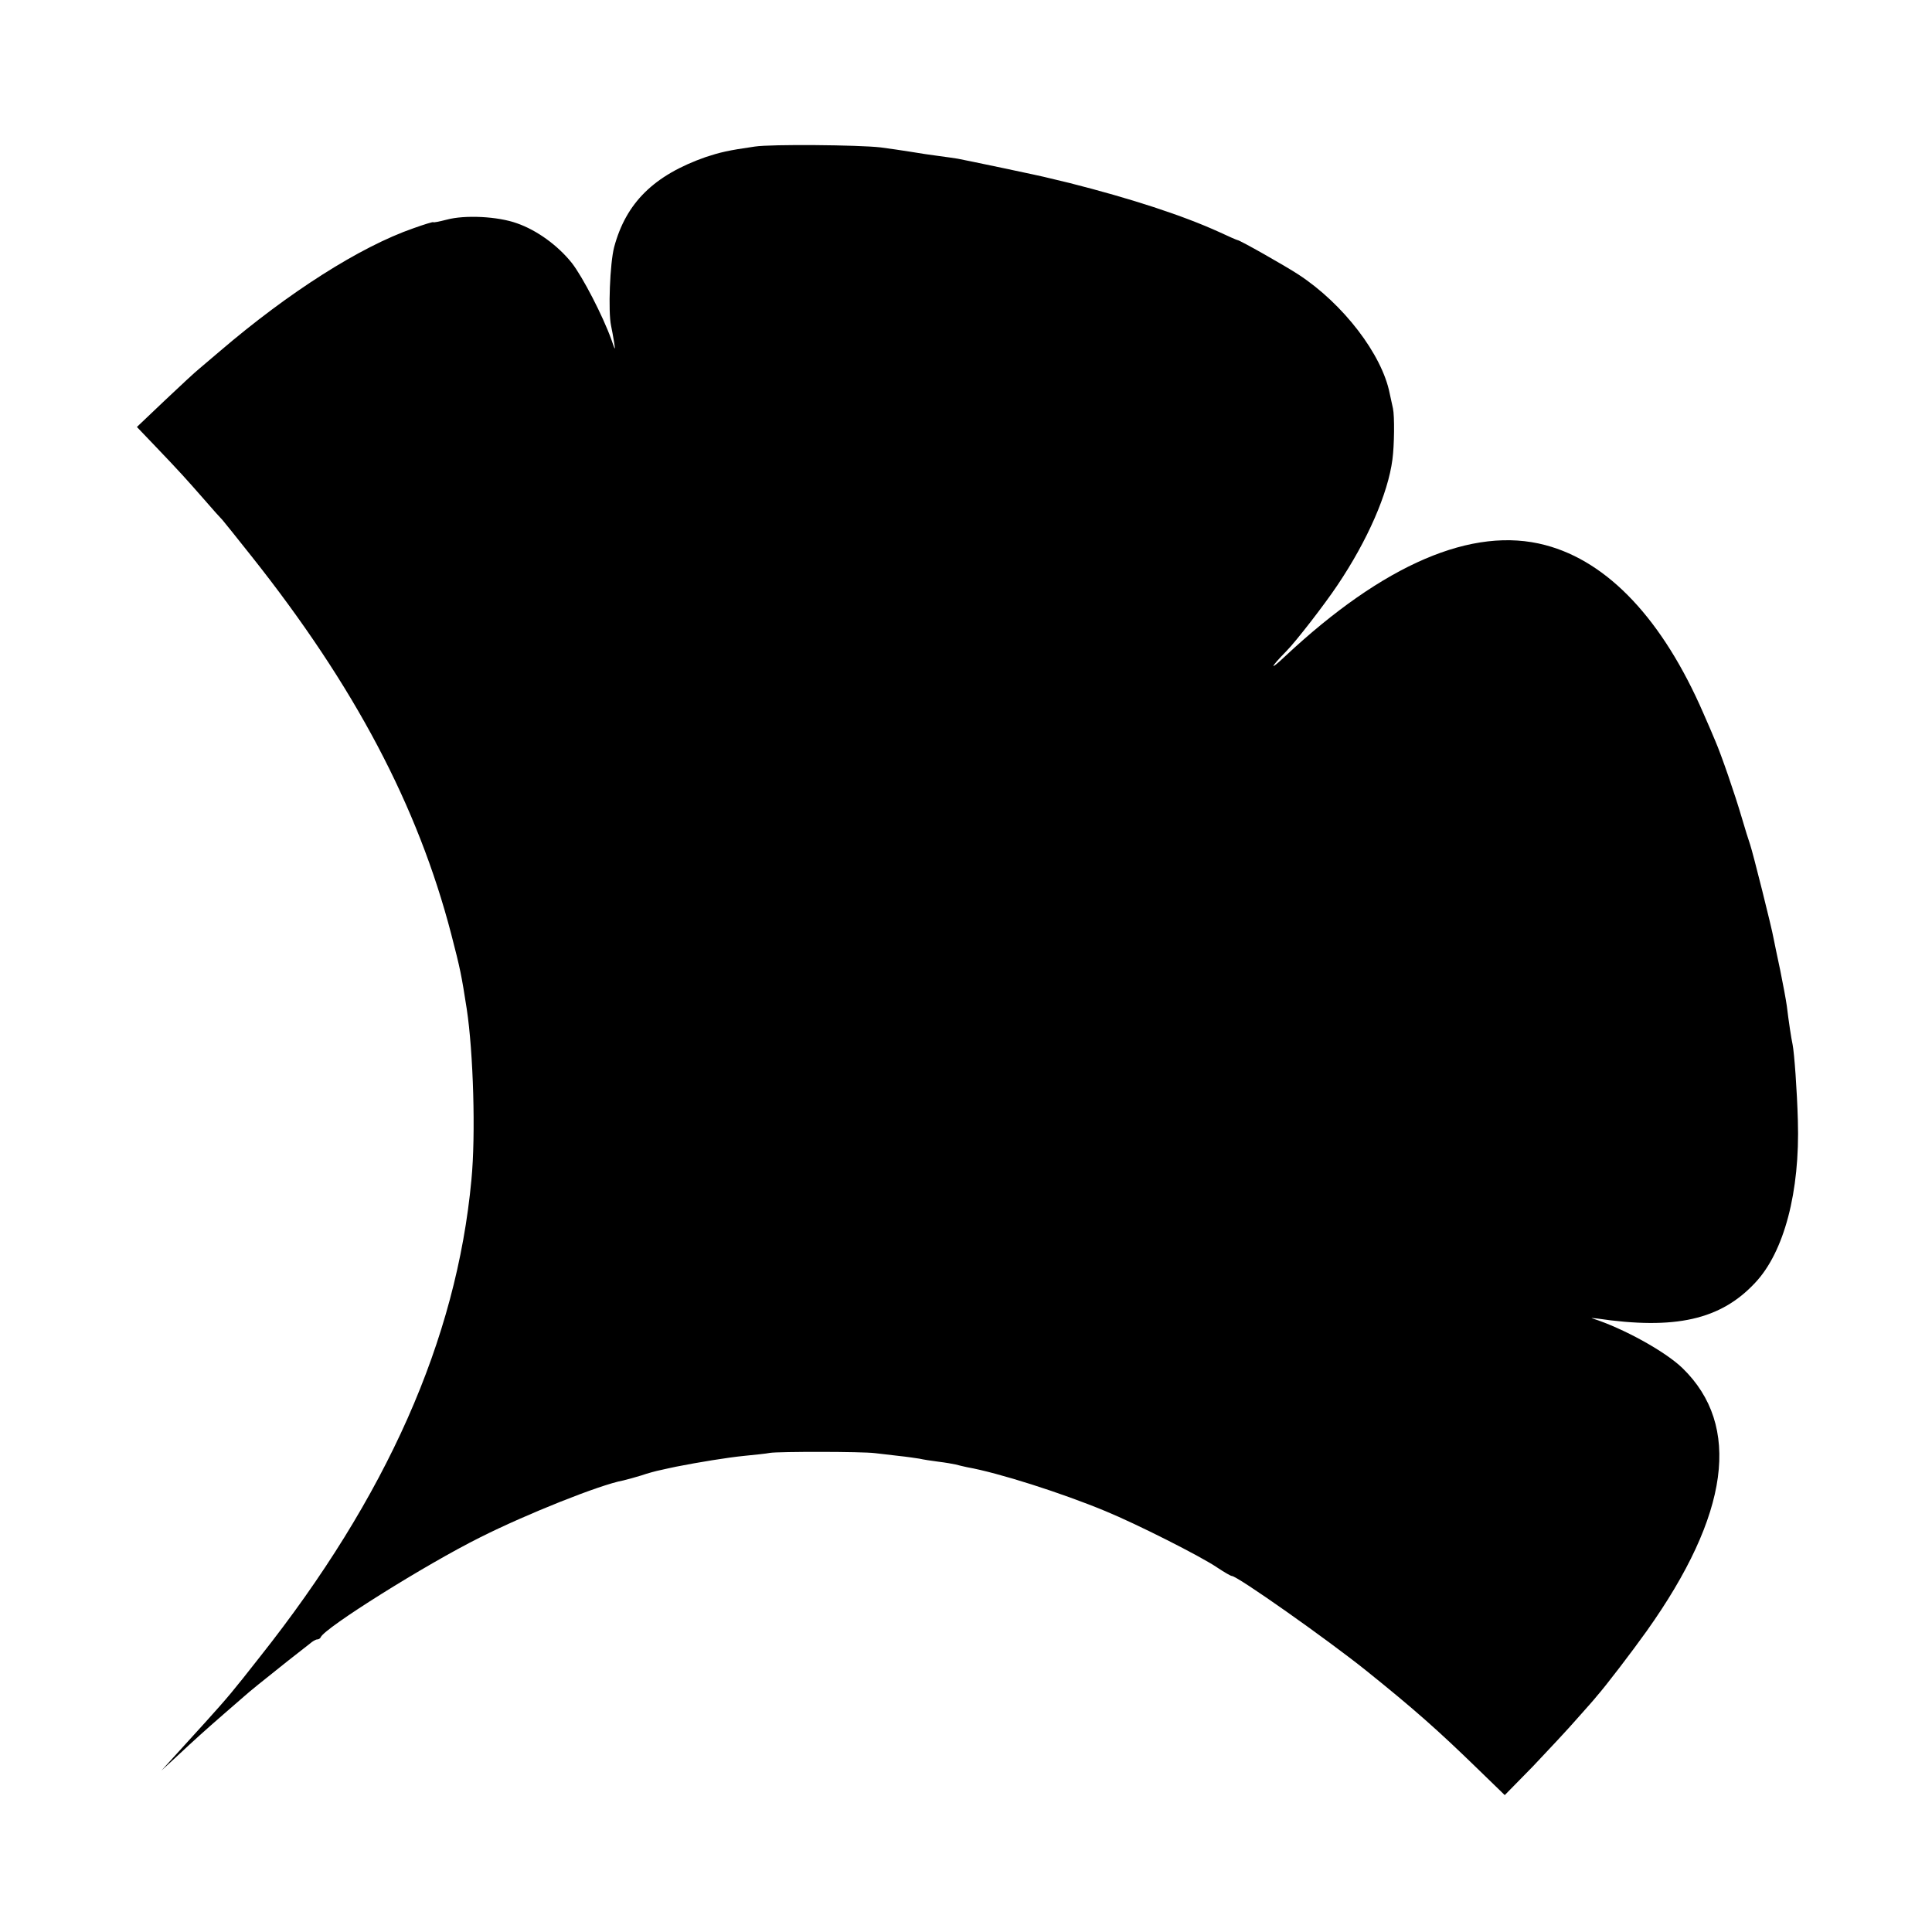
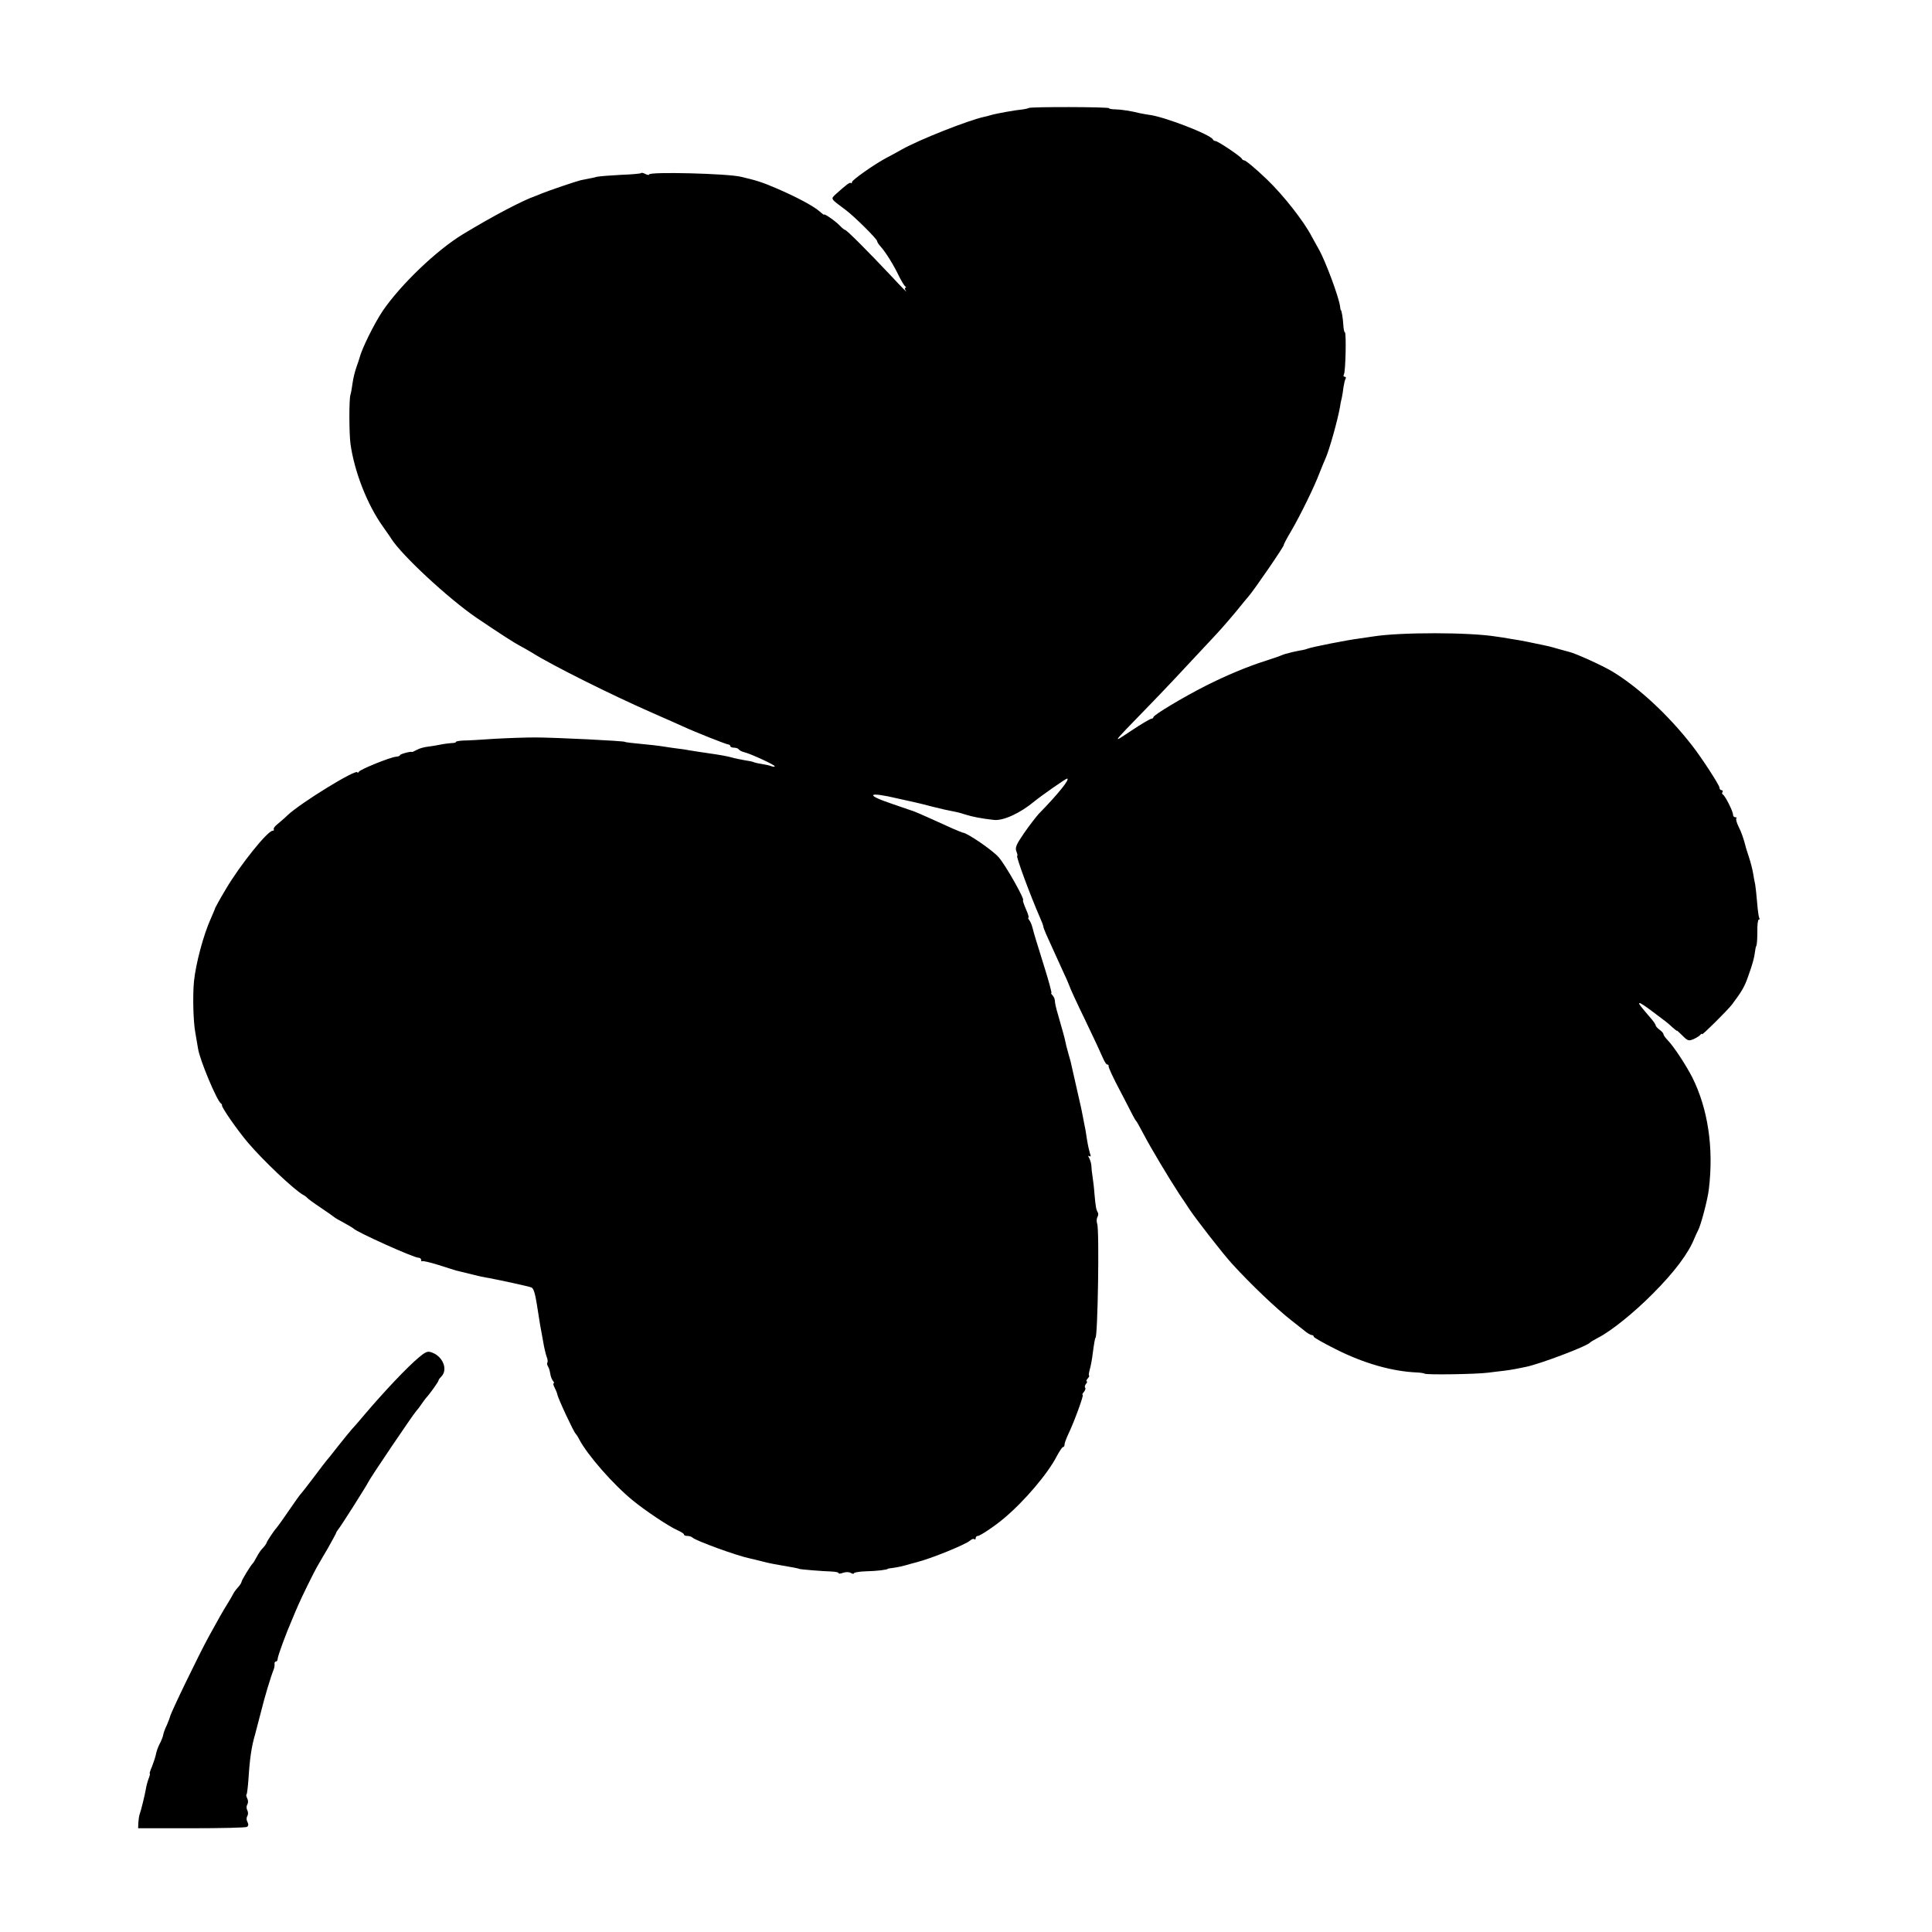
- <svg xmlns="http://www.w3.org/2000/svg" version="1.0" width="700pt" height="700pt" viewBox="0 0 700 700" preserveAspectRatio="xMidYMid meet">
-   <g transform="translate(0,700) scale(0.1,-0.1)" fill="#000000" stroke="none">
-     <path d="M2735 6469 c-98 -14 -126 -21 -178 -38 -188 -66 -289 -166 -332 -327 -15 -58 -22 -232 -11 -284 3 -14 8 -41 11 -60 5 -32 4 -31 -10 10 -31 86 -104 227 -143 277 -51 64 -127 119 -199 144 -69 25 -189 31 -255 13 -27 -7 -48 -11 -48 -9 0 2 -33 -8 -72 -22 -193 -67 -452 -232 -702 -446 -27 -23 -60 -51 -73 -62 -14 -11 -70 -63 -126 -116 l-101 -96 66 -69 c90 -94 114 -121 178 -194 30 -35 60 -68 66 -74 5 -6 53 -65 105 -131 374 -471 603 -905 724 -1370 33 -127 37 -148 56 -270 24 -157 33 -457 17 -620 -54 -579 -307 -1149 -767 -1729 -98 -125 -114 -144 -196 -235 -54 -59 -60 -66 -120 -132 l-40 -44 50 46 c76 71 104 96 175 158 36 31 70 61 76 66 14 13 72 60 154 125 36 28 73 57 83 65 9 8 21 15 26 15 5 0 11 3 13 8 14 34 381 264 578 362 167 84 435 191 518 206 13 3 42 11 65 18 23 8 56 17 72 20 17 4 41 9 55 12 81 16 185 33 245 39 39 4 81 8 95 11 32 5 334 5 380 -1 19 -2 58 -7 86 -10 29 -3 62 -8 75 -10 13 -3 44 -8 69 -11 25 -3 53 -8 62 -10 10 -3 29 -7 42 -10 113 -20 342 -93 501 -159 112 -46 346 -164 406 -205 24 -16 48 -30 52 -30 20 0 346 -230 487 -343 173 -139 259 -215 403 -355 l99 -96 102 104 c55 58 128 136 161 174 33 37 65 73 70 80 32 36 129 163 181 236 301 423 344 745 130 953 -63 61 -216 145 -326 180 -8 2 -1 2 15 0 284 -42 449 -5 574 129 105 111 163 330 155 588 -3 110 -13 245 -19 275 -5 23 -14 82 -21 140 -3 22 -14 81 -24 130 -11 50 -21 101 -24 115 -6 36 -75 311 -85 340 -5 14 -19 59 -31 100 -24 82 -74 227 -95 275 -7 17 -26 62 -43 100 -147 339 -345 550 -573 610 -263 70 -586 -69 -944 -404 -57 -54 -54 -41 5 19 35 35 140 171 186 240 109 162 183 332 199 455 7 51 8 158 2 185 -2 8 -7 33 -12 55 -28 141 -168 324 -330 430 -47 31 -213 125 -221 125 -2 0 -32 13 -66 29 -134 61 -322 122 -543 178 -33 8 -67 16 -75 18 -25 7 -303 65 -330 70 -14 2 -45 7 -70 10 -25 3 -70 10 -100 15 -30 5 -80 12 -110 16 -79 9 -396 12 -455 3z" />
+ <svg xmlns="http://www.w3.org/2000/svg" version="1.0" width="1000pt" height="1000pt" viewBox="0 0 1000 1000" preserveAspectRatio="xMidYMid meet">
+   <g transform="translate(0,1000) scale(0.1,-0.1)" fill="#000000" stroke="none">
+     <path d="M5325 9441 c-3 -2 -16 -5 -29 -7 -43 -4 -142 -22 -168 -30 -9 -3 -25 -7 -35 -9 -82 -18 -333 -117 -424 -168 -24 -14 -60 -33 -79 -43 -66 -35 -180 -116 -180 -126 0 -6 -3 -9 -6 -5 -5 5 -25 -10 -79 -59 -26 -24 -27 -22 50 -79 45 -33 165 -152 165 -163 0 -5 8 -17 18 -28 26 -29 66 -93 93 -149 13 -27 29 -53 34 -57 6 -4 6 -8 1 -8 -5 0 -3 -8 4 -17 7 -10 -25 22 -71 72 -129 137 -237 245 -245 245 -3 0 -16 10 -28 23 -22 23 -81 64 -81 56 0 -2 -10 5 -22 16 -29 27 -123 77 -226 121 -72 31 -104 41 -182 59 -69 17 -475 27 -475 12 0 -4 -8 -3 -19 2 -10 6 -21 8 -23 5 -3 -3 -50 -7 -104 -9 -55 -3 -110 -7 -124 -10 -14 -4 -34 -8 -45 -10 -11 -2 -29 -6 -40 -8 -28 -7 -163 -53 -200 -68 -16 -7 -32 -13 -35 -14 -68 -24 -220 -104 -375 -198 -135 -82 -320 -259 -414 -396 -44 -66 -108 -195 -120 -243 -1 -4 -8 -26 -16 -48 -8 -22 -17 -59 -20 -82 -3 -24 -8 -51 -11 -61 -8 -24 -7 -201 0 -254 20 -144 87 -316 169 -430 17 -25 37 -52 42 -61 55 -87 295 -309 439 -408 118 -80 202 -134 226 -146 14 -7 43 -24 65 -37 103 -65 408 -217 622 -311 76 -33 147 -65 158 -70 60 -28 222 -92 233 -93 6 0 12 -4 12 -9 0 -4 9 -8 19 -8 11 0 22 -4 25 -9 3 -5 17 -12 30 -15 33 -8 156 -65 156 -72 0 -4 -7 -3 -17 0 -9 4 -32 9 -52 12 -20 3 -39 8 -42 10 -4 2 -24 6 -45 9 -22 4 -52 10 -69 15 -16 5 -66 14 -110 20 -44 6 -91 14 -105 16 -14 3 -40 7 -59 9 -19 2 -50 7 -70 10 -32 5 -62 9 -176 20 -16 2 -30 4 -30 5 0 5 -365 23 -465 23 -47 0 -141 -3 -210 -7 -69 -5 -142 -9 -162 -9 -21 -1 -38 -4 -38 -7 0 -4 -10 -6 -22 -6 -13 -1 -39 -4 -58 -8 -19 -4 -49 -9 -67 -11 -18 -2 -43 -9 -55 -16 -13 -7 -24 -12 -25 -11 -7 4 -63 -11 -63 -17 0 -4 -10 -7 -22 -8 -29 -3 -181 -64 -190 -77 -4 -6 -8 -8 -8 -4 0 23 -295 -158 -362 -222 -14 -14 -38 -34 -51 -45 -14 -11 -23 -23 -20 -27 2 -5 0 -8 -6 -8 -26 0 -169 -178 -242 -302 -30 -50 -54 -94 -55 -97 0 -3 -11 -28 -23 -56 -37 -81 -78 -233 -87 -325 -7 -71 -4 -207 7 -265 6 -33 12 -70 14 -82 8 -57 97 -269 118 -284 5 -3 7 -8 6 -10 -5 -7 81 -131 135 -194 78 -92 238 -243 284 -269 10 -5 19 -12 22 -16 3 -4 34 -27 70 -51 36 -24 67 -46 70 -49 3 -3 25 -16 50 -29 25 -14 47 -27 50 -30 16 -18 311 -151 336 -151 8 0 14 -5 14 -12 0 -6 2 -9 5 -6 3 3 41 -6 83 -19 42 -14 84 -26 92 -29 17 -4 94 -23 98 -24 1 0 3 0 5 -1 9 -3 46 -11 67 -14 59 -11 206 -43 221 -49 11 -5 19 -32 28 -89 7 -45 15 -93 17 -107 3 -14 9 -51 15 -82 5 -32 14 -69 19 -82 5 -13 6 -26 3 -29 -3 -3 -1 -12 3 -19 5 -7 10 -24 12 -38 2 -13 8 -30 14 -37 6 -7 7 -13 4 -13 -4 0 -2 -9 4 -21 6 -11 13 -28 15 -37 3 -20 85 -195 94 -202 3 -3 12 -16 19 -30 41 -79 174 -232 277 -316 63 -52 190 -137 233 -155 17 -8 32 -17 32 -21 0 -5 8 -8 18 -8 10 0 22 -4 27 -9 17 -16 227 -93 295 -107 27 -6 33 -8 70 -17 29 -8 66 -15 160 -31 14 -3 25 -5 25 -6 0 -3 127 -13 167 -14 21 -1 38 -4 38 -8 0 -4 10 -4 23 1 14 5 30 5 40 0 9 -6 17 -6 17 -2 0 4 28 9 63 10 53 1 112 8 112 13 0 1 14 3 30 5 26 4 42 7 90 21 6 2 19 5 30 8 75 19 252 91 276 112 9 8 19 11 22 7 4 -3 7 -1 7 5 0 7 5 12 11 12 12 0 88 51 134 90 106 88 229 233 275 323 14 26 28 47 32 47 5 0 8 6 8 13 0 7 9 32 20 55 29 60 81 202 74 202 -4 0 -1 7 6 15 7 9 10 18 7 22 -4 3 -2 12 4 20 6 7 8 13 4 13 -4 0 -2 7 5 15 7 8 10 15 7 15 -3 0 -1 15 4 33 5 17 12 55 15 82 7 53 12 80 14 80 12 0 21 559 9 591 -4 11 -3 27 1 34 5 8 6 19 2 25 -8 13 -11 27 -17 95 -2 30 -7 71 -10 90 -3 19 -6 44 -6 54 0 11 -5 28 -10 39 -8 14 -8 17 0 13 8 -5 8 0 2 16 -4 13 -11 45 -15 71 -4 27 -9 59 -12 70 -2 12 -6 33 -9 47 -3 14 -7 34 -9 45 -4 18 -43 190 -51 225 -1 8 -9 35 -16 60 -7 25 -14 52 -15 60 -3 16 -14 55 -38 139 -9 29 -16 61 -16 70 0 9 -5 22 -12 29 -7 7 -9 12 -6 12 3 0 -14 64 -39 143 -47 152 -46 147 -58 192 -4 17 -12 36 -18 43 -5 6 -7 12 -4 12 4 0 -2 20 -13 45 -11 25 -17 45 -15 45 13 0 -91 184 -126 223 -31 36 -164 127 -185 127 -2 0 -26 10 -52 21 -103 47 -129 58 -167 75 -22 9 -42 18 -45 18 -3 1 -49 17 -102 35 -146 49 -126 65 33 27 37 -8 78 -17 90 -20 13 -3 51 -12 84 -21 52 -13 73 -18 130 -29 6 -1 26 -7 45 -13 31 -10 81 -20 145 -27 48 -5 136 35 210 97 33 27 161 117 168 117 18 0 -46 -80 -147 -183 -15 -17 -50 -62 -76 -100 -40 -58 -47 -75 -39 -94 5 -13 7 -23 4 -23 -8 0 67 -203 119 -322 9 -20 16 -39 16 -43 0 -4 7 -23 16 -43 24 -52 67 -149 94 -207 13 -27 24 -55 26 -60 1 -6 37 -85 81 -175 44 -91 85 -180 92 -197 8 -18 17 -33 22 -33 5 0 8 -3 7 -7 -2 -7 23 -60 60 -130 7 -13 17 -32 23 -44 41 -81 54 -105 58 -109 4 -3 21 -34 40 -70 37 -71 131 -228 186 -312 20 -29 41 -61 48 -72 33 -51 178 -237 222 -285 98 -108 233 -236 310 -296 21 -16 50 -40 66 -52 15 -13 32 -23 38 -23 6 0 11 -4 11 -9 0 -4 51 -33 113 -64 146 -74 294 -116 424 -121 18 -1 34 -4 37 -6 7 -7 267 -3 328 5 29 4 67 8 83 10 17 2 42 6 58 9 15 3 39 8 55 11 73 15 317 107 332 126 3 3 21 14 40 24 69 35 187 130 285 229 112 112 185 210 215 286 6 14 14 32 19 41 14 25 50 160 56 214 26 214 -5 417 -86 579 -33 64 -95 159 -128 193 -12 12 -21 26 -21 30 0 5 -9 15 -20 23 -11 8 -20 18 -20 22 0 4 -9 18 -19 30 -61 71 -70 83 -66 86 3 3 30 -15 62 -39 80 -60 82 -61 109 -86 13 -12 24 -20 24 -18 0 2 13 -10 29 -26 27 -27 32 -28 58 -17 15 7 31 17 35 23 4 5 8 6 8 2 0 -7 133 125 155 154 51 68 65 92 84 147 24 67 31 95 35 127 1 11 4 25 7 30 3 6 5 38 5 73 -1 34 3 62 7 62 5 0 6 4 3 8 -3 5 -8 40 -11 79 -3 38 -8 81 -10 94 -3 13 -8 40 -11 59 -3 19 -13 58 -22 85 -9 28 -17 52 -17 55 -11 42 -21 71 -36 101 -10 20 -15 39 -12 43 4 3 1 6 -5 6 -7 0 -12 6 -12 14 0 17 -42 100 -53 104 -4 2 -5 8 -1 13 3 5 0 9 -5 9 -6 0 -11 6 -11 13 0 13 -91 153 -140 216 -124 160 -280 304 -414 385 -51 31 -191 94 -221 101 -5 1 -30 8 -55 15 -52 15 -43 13 -140 33 -41 9 -93 18 -115 21 -22 4 -53 9 -70 11 -141 23 -496 23 -635 1 -14 -2 -47 -7 -75 -11 -64 -8 -245 -44 -265 -52 -8 -3 -22 -7 -30 -8 -8 -1 -31 -6 -50 -10 -44 -11 -42 -11 -60 -18 -8 -4 -42 -15 -75 -26 -99 -31 -208 -77 -315 -131 -118 -60 -270 -151 -270 -162 0 -4 -5 -8 -10 -8 -6 0 -52 -27 -103 -61 -104 -69 -109 -77 83 121 90 93 149 155 347 368 37 39 108 122 138 160 11 14 27 33 35 42 28 31 192 270 185 270 -2 0 15 33 39 73 47 81 119 227 147 302 11 28 24 59 29 70 21 47 64 201 76 270 1 11 5 31 9 45 3 14 7 39 9 57 3 18 7 37 11 43 3 5 1 10 -5 10 -6 0 -8 5 -4 12 9 15 13 218 5 218 -3 0 -7 17 -8 38 -2 35 -9 77 -13 77 -1 0 -3 9 -4 20 -6 47 -76 236 -110 295 -11 19 -27 49 -36 65 -42 81 -147 214 -231 295 -57 55 -111 100 -119 100 -5 0 -10 4 -12 8 -4 11 -124 92 -137 92 -5 0 -11 4 -13 8 -10 25 -259 121 -333 128 -11 2 -31 5 -45 8 -47 12 -95 19 -127 20 -18 0 -33 3 -33 6 0 7 -409 8 -415 1z" />
+     <path d="M2168 2974 c-57 -47 -177 -173 -288 -304 -25 -30 -52 -61 -60 -69 -8 -9 -40 -48 -70 -86 -30 -39 -57 -72 -60 -75 -3 -3 -32 -41 -65 -85 -33 -44 -63 -82 -66 -85 -5 -4 -25 -32 -103 -145 -12 -16 -23 -32 -26 -35 -11 -11 -50 -70 -50 -75 0 -3 -8 -15 -18 -26 -11 -10 -25 -32 -33 -47 -8 -15 -16 -29 -19 -32 -12 -11 -60 -90 -60 -98 0 -4 -8 -17 -18 -28 -10 -10 -21 -26 -25 -34 -4 -8 -18 -33 -32 -55 -22 -35 -41 -69 -95 -167 -52 -95 -200 -401 -200 -414 0 -2 -7 -21 -16 -42 -10 -20 -19 -45 -20 -55 -2 -10 -11 -31 -19 -46 -8 -16 -16 -39 -18 -52 -3 -14 -12 -41 -20 -62 -9 -20 -14 -37 -12 -37 3 0 0 -12 -6 -27 -6 -16 -12 -39 -14 -53 -5 -29 -24 -108 -32 -130 -3 -8 -6 -28 -7 -44 l-1 -29 276 0 c152 0 281 3 287 7 8 5 9 13 3 25 -6 10 -6 23 -1 31 5 8 5 21 0 30 -5 9 -5 22 0 30 5 8 5 21 0 31 -5 9 -7 19 -4 21 3 3 7 39 10 79 7 110 16 170 35 234 4 17 18 68 30 115 19 78 51 183 66 220 3 8 5 21 4 28 -1 6 2 12 7 12 5 0 9 6 9 13 0 14 44 134 76 207 10 25 25 59 32 75 19 44 74 155 93 190 10 17 36 63 60 103 23 41 42 76 42 78 0 3 5 10 10 17 14 16 148 228 157 247 8 19 232 350 247 366 6 6 18 22 26 34 8 12 20 28 25 34 22 24 65 85 65 91 0 4 7 13 15 21 34 35 8 102 -48 123 -23 9 -32 6 -69 -25z" />
  </g>
</svg>
